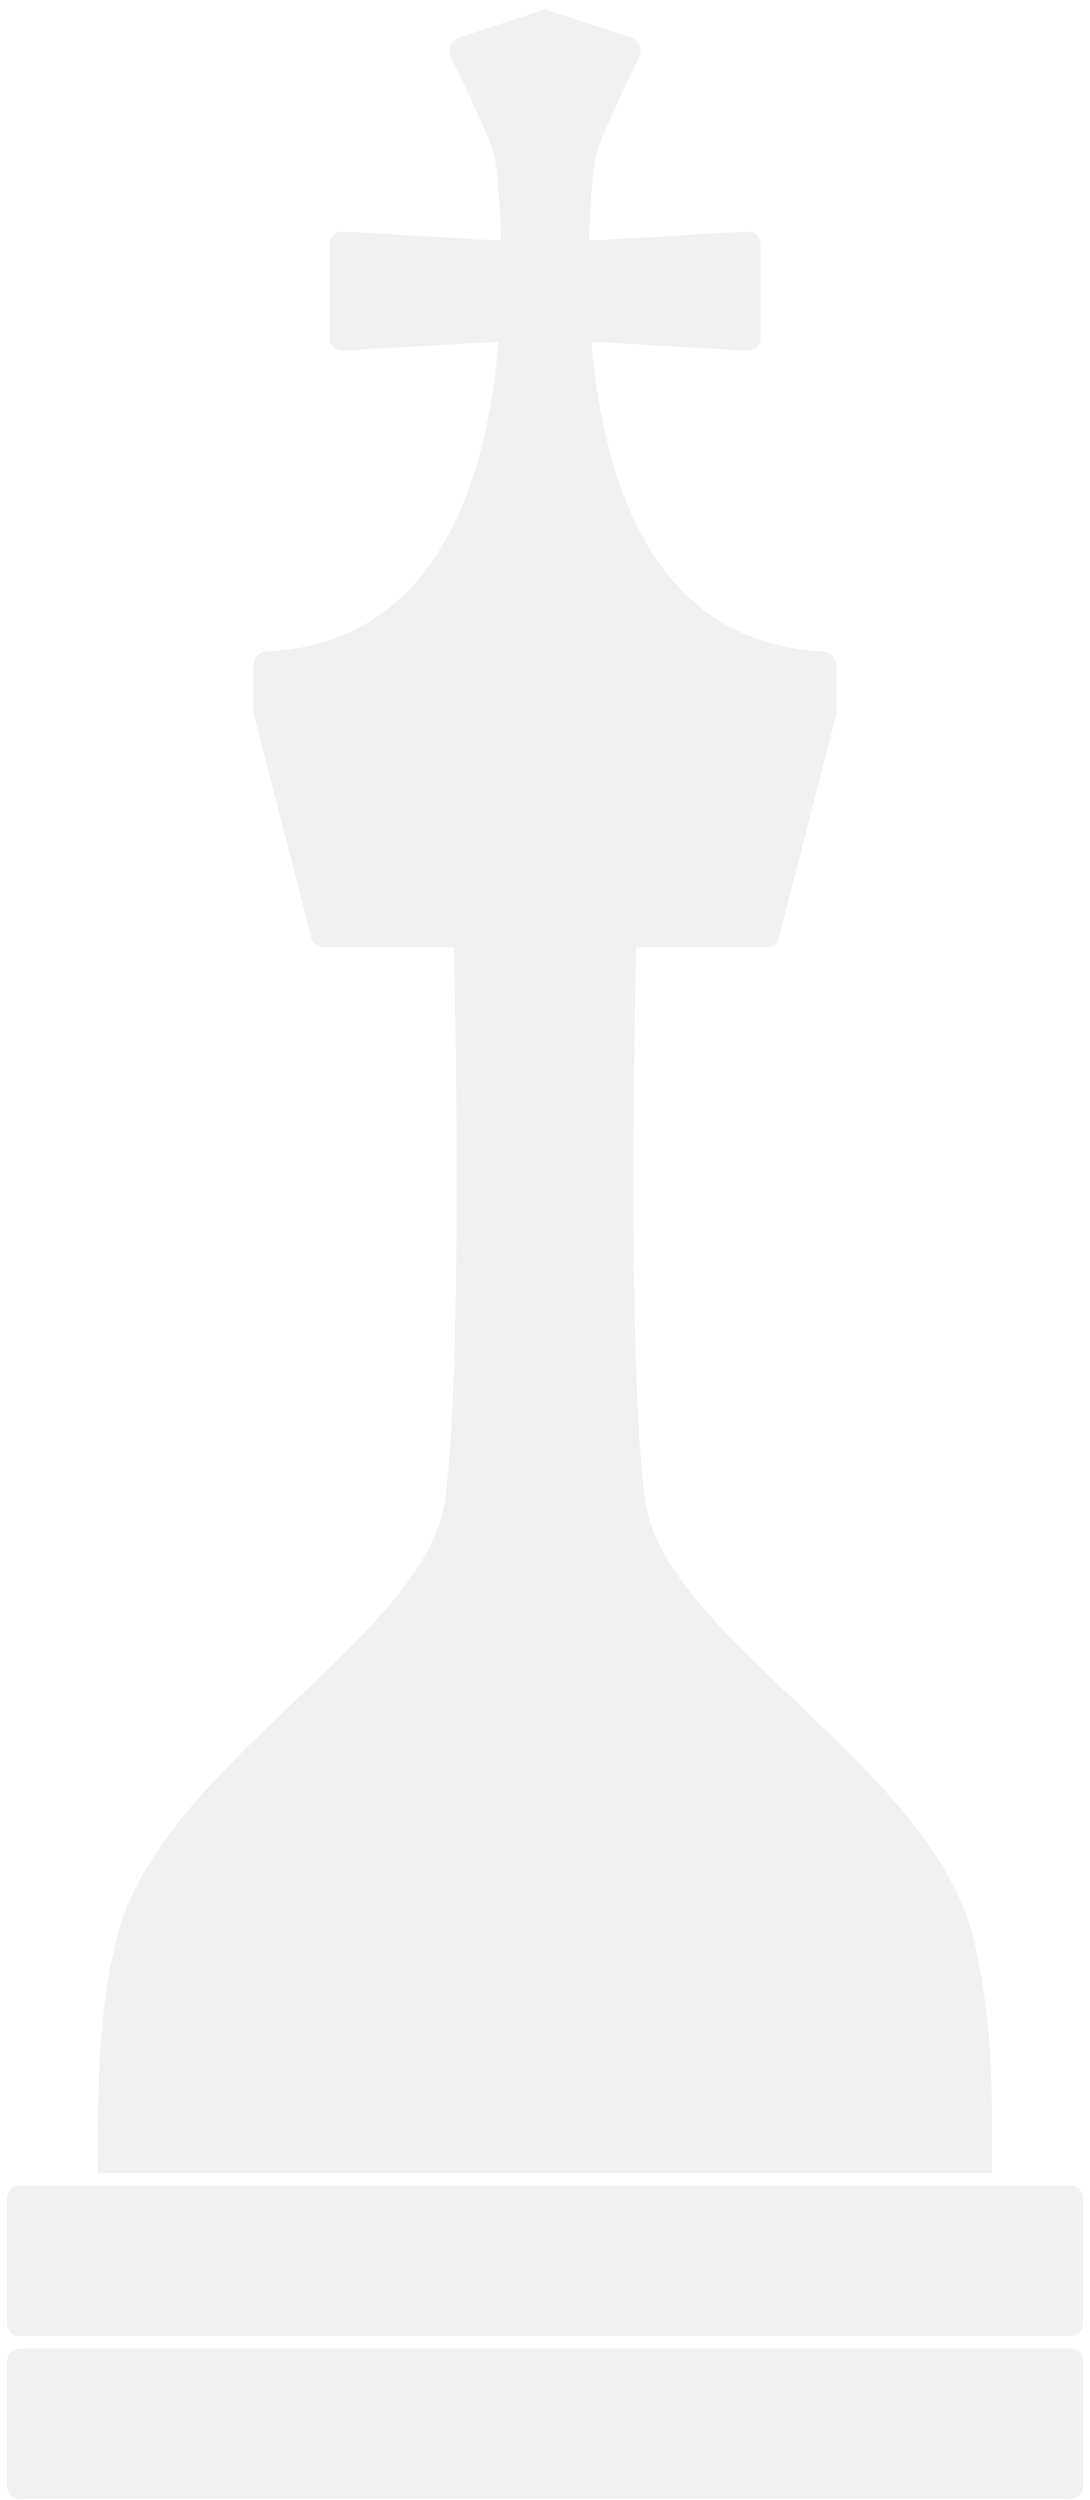
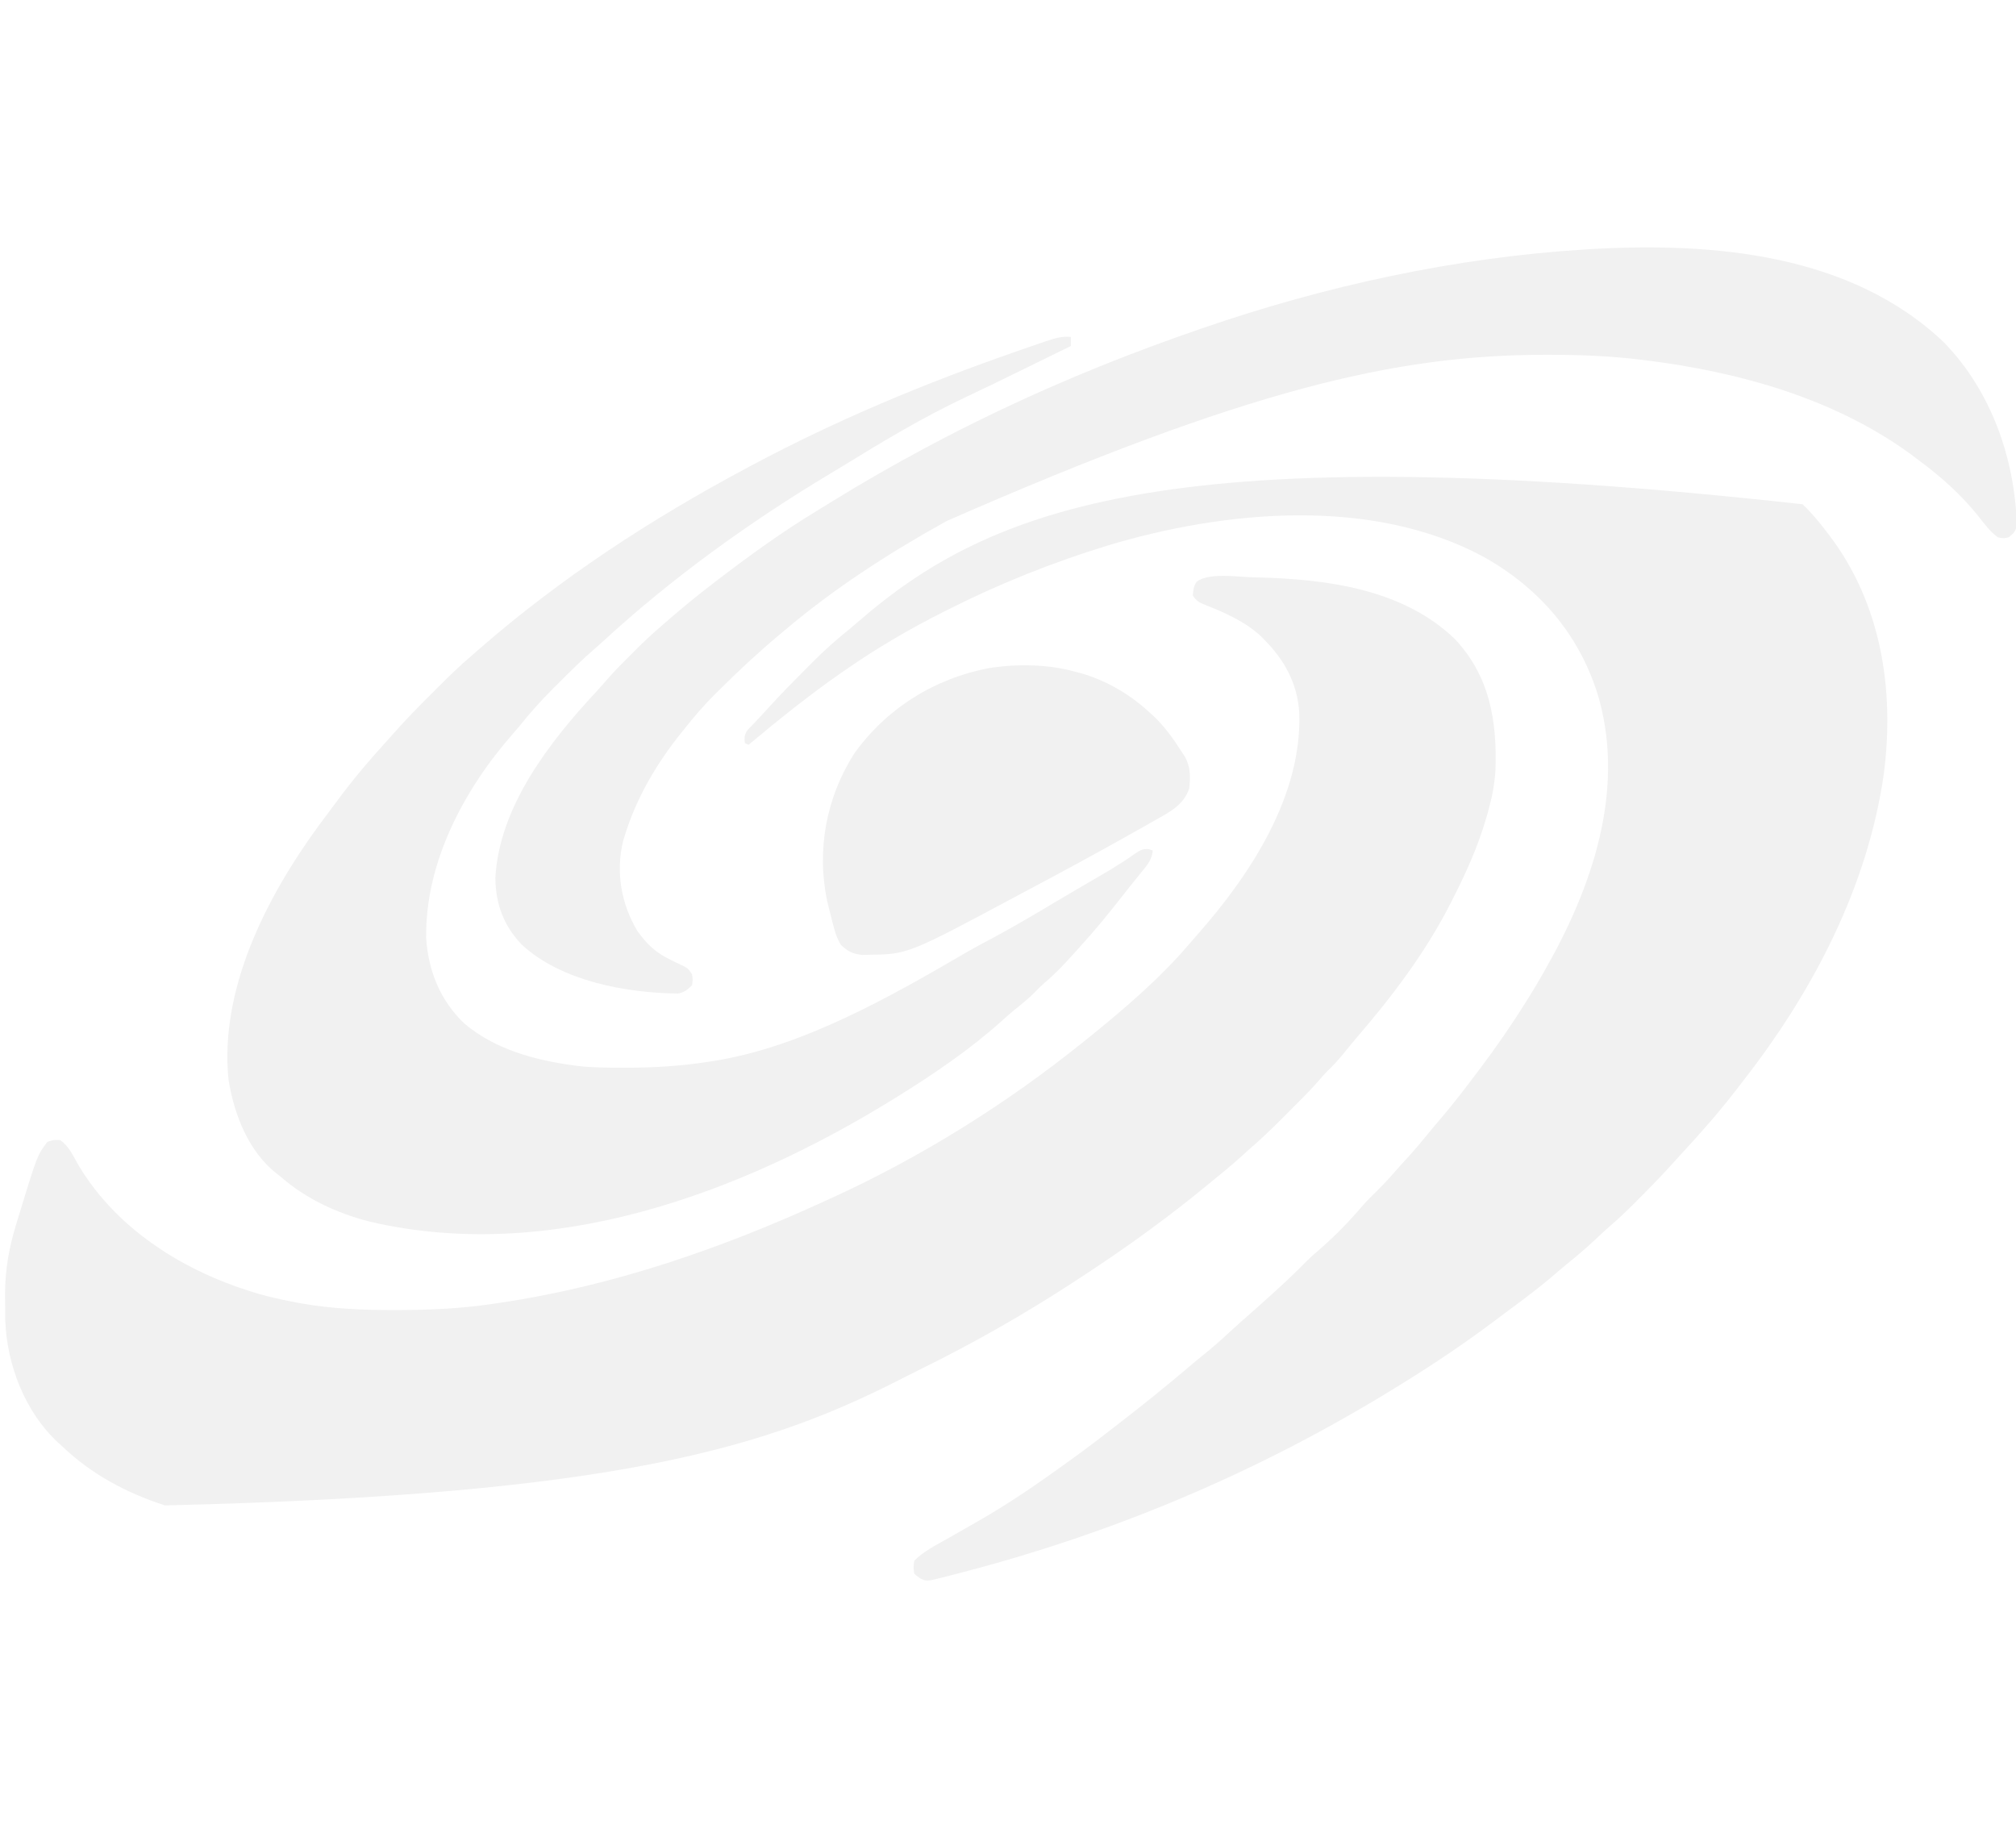
- <svg xmlns="http://www.w3.org/2000/svg" width="105" height="241" viewBox="0 0 105 241" fill="none">
-   <path d="M0.68 227.601C0.68 226.934 1.221 226.393 1.888 226.393H103.204C103.872 226.393 104.413 226.934 104.413 227.601V239.687C104.413 240.354 103.872 240.895 103.204 240.895H1.888C1.221 240.895 0.68 240.354 0.68 239.687V227.601Z" fill="#F1F1F1" />
-   <path d="M0.68 211.89C0.68 211.223 1.221 210.682 1.888 210.682H103.204C103.872 210.682 104.413 211.223 104.413 211.89V223.976C104.413 224.643 103.872 225.184 103.204 225.184H1.888C1.221 225.184 0.68 224.643 0.68 223.976V211.89Z" fill="#F1F1F1" />
-   <path d="M47.035 13.22C46.163 11.231 44.581 7.683 43.484 5.579C43.104 4.851 43.45 3.88 44.231 3.624L52.543 0.895V209.474H9.436C9.436 200.164 9.482 194.447 11.193 187.063C14.952 170.843 39.867 158.361 42.68 145.702C44.93 135.574 44.068 73.831 42.246 68.814H24.461V64.039C24.461 63.372 25.028 62.833 25.695 62.803C51.212 61.644 48.71 24.391 47.856 16.248C47.746 15.192 47.461 14.194 47.035 13.22Z" fill="#F1F1F1" />
-   <path d="M80.626 68.809L75.078 90.423C74.941 90.957 74.459 91.331 73.907 91.331L31.18 91.331C30.628 91.331 30.147 90.957 30.009 90.423L24.461 68.809L80.626 68.809Z" fill="#F1F1F1" />
-   <path d="M31.779 23.527C31.779 22.832 32.364 22.28 33.057 22.32L52.544 23.444V32.681L33.057 33.804C32.364 33.844 31.779 33.292 31.779 32.598V23.527Z" fill="#F1F1F1" />
-   <path d="M73.31 32.598C73.31 33.293 72.725 33.845 72.031 33.805L52.545 32.681L52.545 23.444L72.031 22.321C72.725 22.281 73.31 22.833 73.31 23.527L73.31 32.598Z" fill="#F1F1F1" />
-   <path d="M58.05 13.22C58.922 11.231 60.503 7.683 61.601 5.579C61.981 4.851 61.635 3.88 60.854 3.624L52.542 0.895V209.474H95.649C95.649 200.164 95.603 194.447 93.892 187.063C90.133 170.843 65.218 158.361 62.405 145.702C60.155 135.574 61.017 73.831 62.839 68.814H80.624V64.039C80.624 63.372 80.057 62.833 79.39 62.803C53.873 61.644 56.375 24.391 57.229 16.248C57.339 15.192 57.624 14.194 58.05 13.22Z" fill="#F1F1F1" />
-   <rect x="24.461" y="68.908" width="0.2" height="56.165" rx="0.1" transform="rotate(-90 24.4609 68.9082)" fill="#F1F1F1" />
-   <path d="M48.587 5.75L52.543 0.898L56.499 5.75V209.475H48.587V5.75Z" fill="#F1F1F1" />
+ <svg xmlns="http://www.w3.org/2000/svg" version="1.1" width="1107" height="1004" viewBox="0 0 1107 1004">
+   <path d="M0 0 C0.837 0.018 1.674 0.036 2.536 0.054 C40.498 0.988 82.471 6.409 111 34 C130.015 54.39 134.049 78.66 133.187 105.571 C132.748 113.634 131.195 121.246 129 129 C128.742 129.916 128.484 130.833 128.219 131.777 C123.51 147.999 116.731 163.013 109 178 C108.628 178.731 108.257 179.461 107.874 180.214 C94.615 206.013 76.355 230.267 57.457 252.141 C54.994 255.007 52.618 257.93 50.25 260.875 C47.26 264.551 44.174 267.959 40.759 271.24 C39.105 272.895 37.604 274.602 36.098 276.391 C31.259 281.956 26.025 287.125 20.803 292.327 C19.066 294.059 17.335 295.796 15.604 297.533 C9.903 303.237 4.151 308.779 -2 314 C-3.608 315.454 -5.212 316.912 -6.812 318.375 C-12.061 323.106 -17.506 327.559 -23 332 C-24.231 333.011 -25.462 334.023 -26.691 335.035 C-35.935 342.629 -45.361 349.916 -55 357 C-55.682 357.505 -56.364 358.009 -57.067 358.529 C-70.076 368.139 -83.463 377.154 -97 386 C-97.81 386.529 -98.62 387.059 -99.455 387.604 C-126.27 405.033 -154.297 420.974 -183.016 435.035 C-185.94 436.467 -188.84 437.941 -191.734 439.434 C-265.99 477.537 -348.113 503.743 -597.426 509.589 C-618.809 502.616 -637.703 492.586 -654 477 C-654.748 476.327 -655.495 475.654 -656.266 474.961 C-674.302 458.123 -684.233 432.42 -685.108 407.971 C-685.171 404.439 -685.186 400.908 -685.188 397.375 C-685.2 396.193 -685.212 395.011 -685.225 393.793 C-685.247 380.105 -682.976 367.674 -678.938 354.625 C-678.743 353.987 -678.548 353.348 -678.348 352.691 C-667.566 317.347 -667.566 317.347 -662 310 C-658.625 308.875 -658.625 308.875 -655 309 C-650.082 312.319 -647.815 317.688 -644.938 322.754 C-622.596 360.184 -582.555 383.723 -541.359 394.688 C-535.9 396.065 -530.41 397.219 -524.875 398.25 C-524.066 398.401 -523.258 398.552 -522.424 398.708 C-505.538 401.636 -488.735 402.374 -471.625 402.312 C-470.047 402.31 -470.047 402.31 -468.436 402.307 C-451.447 402.258 -434.827 401.508 -418 399 C-416.81 398.828 -415.619 398.657 -414.393 398.48 C-351.409 389.231 -291.643 368.49 -234 342 C-232.711 341.412 -232.711 341.412 -231.396 340.813 C-182.103 318.328 -135.182 288.965 -93 255 C-92.082 254.265 -91.164 253.53 -90.219 252.773 C-70.808 237.074 -51.129 220.315 -34.918 201.254 C-33.42 199.494 -31.897 197.756 -30.363 196.027 C-1.355 163.162 27.108 119.748 25.418 74.27 C24.389 58.121 17.297 45.317 6 34 C5.459 33.447 4.917 32.894 4.359 32.324 C-3.98 24.511 -15.502 19.334 -26.031 15.203 C-29.506 13.808 -30.857 13.215 -33 10 C-32.813 7.012 -32.586 4.831 -30.84 2.355 C-23.905 -2.754 -8.402 -0.189 0 0 Z " fill="#F1F1F1" transform="translate(688,317)" />
+   <path d="M0 0 C4.906 4.661 9.117 9.728 13.191 15.119 C13.79 15.897 13.79 15.897 14.401 16.691 C43.213 54.331 50.604 101.849 44.604 148.074 C35.741 210.027 5.73 267.452 -32.458 316.386 C-33.824 318.138 -35.177 319.901 -36.528 321.666 C-45.806 333.709 -55.833 345.109 -66.165 356.255 C-67.868 358.1 -69.559 359.956 -71.235 361.826 C-77.291 368.56 -83.602 375.017 -89.997 381.431 C-90.84 382.279 -91.684 383.128 -92.553 384.001 C-96.903 388.341 -101.32 392.53 -105.98 396.534 C-108.764 398.946 -111.435 401.474 -114.122 403.994 C-118.945 408.481 -123.891 412.742 -129.032 416.865 C-131.457 418.833 -133.827 420.852 -136.187 422.897 C-144.551 430.118 -153.39 436.677 -162.274 443.24 C-164.648 445 -167.01 446.775 -169.368 448.556 C-189.351 463.581 -210.374 477.264 -231.809 490.119 C-233.185 490.945 -233.185 490.945 -234.589 491.788 C-304.435 533.524 -379.765 564.987 -458.434 585.681 C-459.264 585.899 -460.093 586.118 -460.948 586.343 C-463.309 586.961 -465.672 587.575 -468.036 588.185 C-468.734 588.367 -469.433 588.549 -470.153 588.736 C-481.008 591.511 -481.008 591.511 -484.622 589.744 C-486.809 588.119 -486.809 588.119 -487.809 587.119 C-488.247 583.869 -488.247 583.869 -487.809 580.119 C-482.664 574.929 -476.127 571.684 -469.809 568.119 C-468.643 567.453 -467.477 566.786 -466.312 566.118 C-461.817 563.543 -457.316 560.978 -452.815 558.412 C-438.243 550.072 -424.456 540.893 -410.809 531.119 C-409.547 530.22 -409.547 530.22 -408.259 529.303 C-399.229 522.873 -390.314 516.321 -381.577 509.497 C-379.58 507.94 -377.576 506.392 -375.571 504.845 C-362.619 494.835 -349.85 484.622 -337.392 474.001 C-334.051 471.154 -330.665 468.373 -327.247 465.619 C-322.176 461.494 -317.377 457.122 -312.586 452.681 C-309.697 450.015 -306.754 447.423 -303.786 444.845 C-299.749 441.319 -295.781 437.717 -291.809 434.119 C-290.835 433.238 -289.86 432.358 -288.856 431.451 C-283.106 426.234 -277.543 420.891 -272.086 415.365 C-270.154 413.459 -268.193 411.682 -266.122 409.931 C-257.323 402.389 -249.013 393.927 -241.543 385.072 C-239.24 382.478 -236.777 380.054 -234.309 377.619 C-230.583 373.937 -227.011 370.186 -223.61 366.201 C-221.436 363.687 -219.185 361.251 -216.934 358.806 C-212.84 354.317 -208.954 349.706 -205.141 344.978 C-203.105 342.481 -201.026 340.027 -198.925 337.584 C-191.865 329.361 -185.313 320.784 -178.809 312.119 C-178.238 311.363 -177.666 310.607 -177.077 309.828 C-168.094 297.936 -159.731 285.742 -151.809 273.119 C-151.404 272.475 -150.999 271.832 -150.581 271.169 C-147.892 266.874 -145.323 262.518 -142.809 258.119 C-142.325 257.274 -141.84 256.43 -141.341 255.56 C-115.869 210.799 -97.608 158.52 -111.719 107.023 C-121.7 72.446 -144.176 46.126 -175.422 28.721 C-236.894 -4.258 -317.49 3.325 -381.92 22.755 C-411.574 31.873 -440.061 43.209 -467.809 57.119 C-468.783 57.604 -469.757 58.09 -470.761 58.591 C-489.835 68.153 -508.288 78.926 -525.809 91.119 C-526.445 91.559 -527.08 91.999 -527.735 92.453 C-545.508 104.781 -562.221 118.252 -578.809 132.119 C-579.469 131.789 -580.129 131.459 -580.809 131.119 C-581.15 127.946 -581.089 126.518 -579.227 123.865 C-578.123 122.722 -578.123 122.722 -576.997 121.556 C-573.547 117.966 -570.169 114.326 -566.829 110.634 C-561.066 104.315 -555.095 98.218 -549.048 92.172 C-547.305 90.427 -545.571 88.675 -543.836 86.921 C-537.134 80.186 -530.262 74.024 -522.809 68.119 C-521.707 67.184 -520.611 66.243 -519.524 65.291 C-445.89 1.081 -345.923 -38.278 0 0 Z " fill="#F1F1F1" transform="translate(989.8091,276.8813)" />
+   <path d="M0 0 C0 1.65 0 3.3 0 5 C-6.219 8.049 -12.438 11.097 -18.658 14.143 C-20.844 15.214 -23.029 16.285 -25.215 17.357 C-36.074 22.68 -46.93 28.001 -57.875 33.146 C-80.772 43.926 -102.428 56.877 -123.953 70.131 C-126.564 71.732 -129.183 73.316 -131.812 74.887 C-176.185 101.452 -219.224 132.434 -257.27 167.516 C-258.714 168.829 -260.163 170.139 -261.648 171.405 C-267.796 176.655 -273.505 182.319 -279.218 188.032 C-280.925 189.738 -282.641 191.435 -284.357 193.133 C-291.04 199.782 -297.132 206.615 -303 214 C-303.934 215.091 -304.875 216.176 -305.828 217.25 C-332.965 248.063 -354.513 288.124 -354 330 C-352.839 348.102 -346.238 364.431 -333 377 C-316.249 391.207 -294.316 397.103 -273 400 C-271.954 400.144 -271.954 400.144 -270.886 400.29 C-262.477 401.286 -254.018 401.243 -245.562 401.25 C-244.748 401.251 -243.934 401.252 -243.095 401.253 C-228.226 401.241 -213.713 400.28 -199 398 C-197.667 397.799 -197.667 397.799 -196.308 397.594 C-147.407 389.916 -98.734 362.105 -56.534 337.451 C-51.83 334.758 -47.032 332.239 -42.25 329.688 C-30.74 323.509 -19.523 316.879 -8.318 310.168 C-4.007 307.591 0.324 305.048 4.664 302.52 C5.305 302.146 5.945 301.772 6.605 301.388 C9.1 299.933 11.596 298.478 14.095 297.029 C22.056 292.426 22.056 292.426 29.791 287.46 C30.418 287.04 31.045 286.619 31.692 286.185 C32.897 285.37 34.093 284.543 35.279 283.702 C38.048 281.833 39.518 280.958 42.904 281.254 C43.595 281.5 44.287 281.746 45 282 C44.547 286.864 42.137 289.803 39.125 293.438 C38.12 294.682 37.114 295.927 36.109 297.172 C35.593 297.805 35.077 298.439 34.545 299.092 C32.584 301.513 30.667 303.966 28.751 306.423 C20.828 316.583 12.709 326.5 4 336 C3.015 337.09 2.031 338.179 1.047 339.27 C-3.819 344.633 -8.653 349.815 -14.219 354.469 C-16.024 356.021 -17.661 357.661 -19.312 359.375 C-23.036 363.166 -27.128 366.435 -31.266 369.762 C-33.627 371.694 -35.881 373.684 -38.125 375.75 C-55.436 391.278 -75.271 404.751 -95 417 C-95.9 417.559 -96.801 418.118 -97.729 418.694 C-181.424 470.366 -285.82 508.997 -385.06 485.75 C-402.854 481.209 -420.187 473.188 -434 461 C-434.607 460.535 -435.214 460.069 -435.84 459.59 C-451.505 447.406 -459.365 427.168 -462.457 408.195 C-462.745 405.789 -462.909 403.421 -463 401 C-463.06 399.675 -463.06 399.675 -463.121 398.324 C-464.264 348.627 -436.633 299.03 -407.354 260.782 C-405.908 258.878 -404.491 256.955 -403.078 255.027 C-394.438 243.278 -385.076 232.279 -375.261 221.496 C-373.86 219.949 -372.467 218.395 -371.087 216.83 C-365.045 209.999 -358.682 203.528 -352.225 197.094 C-350.433 195.308 -348.647 193.517 -346.861 191.725 C-341.076 185.936 -335.258 180.281 -329 175 C-327.831 173.979 -326.665 172.955 -325.5 171.93 C-280.584 132.652 -230.573 100.057 -178 72 C-177.111 71.524 -176.222 71.048 -175.306 70.557 C-128.582 45.609 -80.006 25.374 -30 8 C-28.862 7.602 -27.724 7.204 -26.551 6.794 C-23.246 5.643 -19.937 4.506 -16.625 3.375 C-15.145 2.86 -15.145 2.86 -13.635 2.335 C-8.955 0.76 -5.011 -0.453 0 0 Z " fill="#F1F1F1" transform="translate(588,185)" />
+   <path d="M0 0 C25.747 26.654 38.667 63.526 39.773 100.227 C39.17 103.53 37.909 104.69 35.312 106.75 C32.5 107.438 32.5 107.438 29.312 106.75 C24.863 103.498 21.604 98.891 18.188 94.625 C8.86 83.104 -1.824 73.569 -13.688 64.75 C-14.245 64.326 -14.803 63.902 -15.377 63.466 C-58.107 31.023 -112.196 15.956 -164.688 9.5 C-165.356 9.417 -166.025 9.334 -166.714 9.248 C-183.593 7.178 -200.444 6.54 -217.438 6.562 C-218.279 6.563 -219.12 6.564 -219.986 6.564 C-301.191 6.721 -382.86 25.486 -547.688 97.75 C-548.558 98.234 -549.429 98.719 -550.326 99.218 C-580.63 116.082 -610.182 135.31 -636.688 157.75 C-637.73 158.619 -638.773 159.487 -639.816 160.355 C-651.162 169.826 -661.881 179.846 -672.375 190.25 C-673.254 191.116 -674.133 191.982 -675.039 192.875 C-681.023 198.851 -686.442 205.119 -691.688 211.75 C-692.175 212.353 -692.663 212.956 -693.166 213.578 C-706.93 230.59 -718.248 249.762 -724.688 270.75 C-724.934 271.551 -725.18 272.351 -725.434 273.176 C-729.711 290.254 -726.664 307.876 -717.762 322.836 C-712.339 330.455 -707.367 335.048 -698.875 339.062 C-697.178 339.885 -695.483 340.714 -693.793 341.551 C-693.052 341.903 -692.311 342.255 -691.548 342.618 C-689.688 343.75 -689.688 343.75 -687.688 346.75 C-687.25 349.688 -687.25 349.688 -687.688 352.75 C-690.17 355.223 -691.895 356.593 -695.359 357.281 C-723.906 356.991 -759.586 350.483 -781.25 330.371 C-791.164 319.952 -795.524 308.065 -795.688 293.75 C-793.51 254.478 -765.923 219.113 -740.102 191.375 C-738.186 189.292 -736.333 187.181 -734.488 185.035 C-730.281 180.212 -725.785 175.701 -721.25 171.188 C-720.442 170.376 -719.635 169.565 -718.803 168.729 C-713.927 163.861 -708.927 159.222 -703.688 154.75 C-702.57 153.777 -701.452 152.803 -700.336 151.828 C-692.312 144.877 -684.118 138.201 -675.688 131.75 C-674.602 130.917 -674.602 130.917 -673.494 130.067 C-655.939 116.644 -638.001 103.657 -619.086 92.208 C-616.215 90.462 -613.358 88.694 -610.5 86.926 C-593.851 76.658 -576.944 66.96 -559.688 57.75 C-559.053 57.411 -558.419 57.072 -557.766 56.723 C-510.186 31.338 -460.667 10.296 -409.688 -7.25 C-409.002 -7.487 -408.316 -7.724 -407.61 -7.968 C-340.357 -31.178 -268.796 -46.84 -197.688 -51.25 C-196.17 -51.345 -196.17 -51.345 -194.622 -51.441 C-127.094 -55.379 -51.157 -48.977 0 0 Z " fill="#F1F1F1" transform="translate(1067.688,188.25)" />
+   <path d="M0 0 C0.98 0.255 1.959 0.51 2.969 0.773 C16.739 4.808 29.509 12.289 40 22 C40.776 22.696 41.552 23.392 42.352 24.109 C48.628 30.019 53.392 36.774 58 44 C58.48 44.722 58.959 45.444 59.453 46.188 C62.772 51.796 62.736 57.636 62 64 C58.767 73.358 50.656 77.22 42.5 81.812 C41.356 82.464 40.212 83.116 39.033 83.787 C35.363 85.873 31.683 87.939 28 90 C27.402 90.335 26.804 90.669 26.189 91.014 C8.985 100.637 -8.343 110.03 -25.753 119.274 C-27.839 120.383 -29.923 121.494 -32.005 122.608 C-92.481 154.97 -92.481 154.97 -113.938 155.25 C-115.714 155.289 -115.714 155.289 -117.527 155.328 C-122.529 154.856 -125.617 153.344 -129.211 149.852 C-131.524 146.165 -132.559 142.568 -133.625 138.375 C-133.837 137.566 -134.05 136.757 -134.269 135.923 C-134.864 133.62 -135.436 131.312 -136 129 C-136.24 128.036 -136.48 127.072 -136.727 126.078 C-142.734 97.922 -137.374 68.991 -121.977 44.824 C-104.276 19.984 -77.757 3.461 -47.757 -2.175 C-32.183 -4.608 -15.184 -4.322 0 0 Z " fill="#F1F1F1" transform="translate(591,369)" />
</svg>
